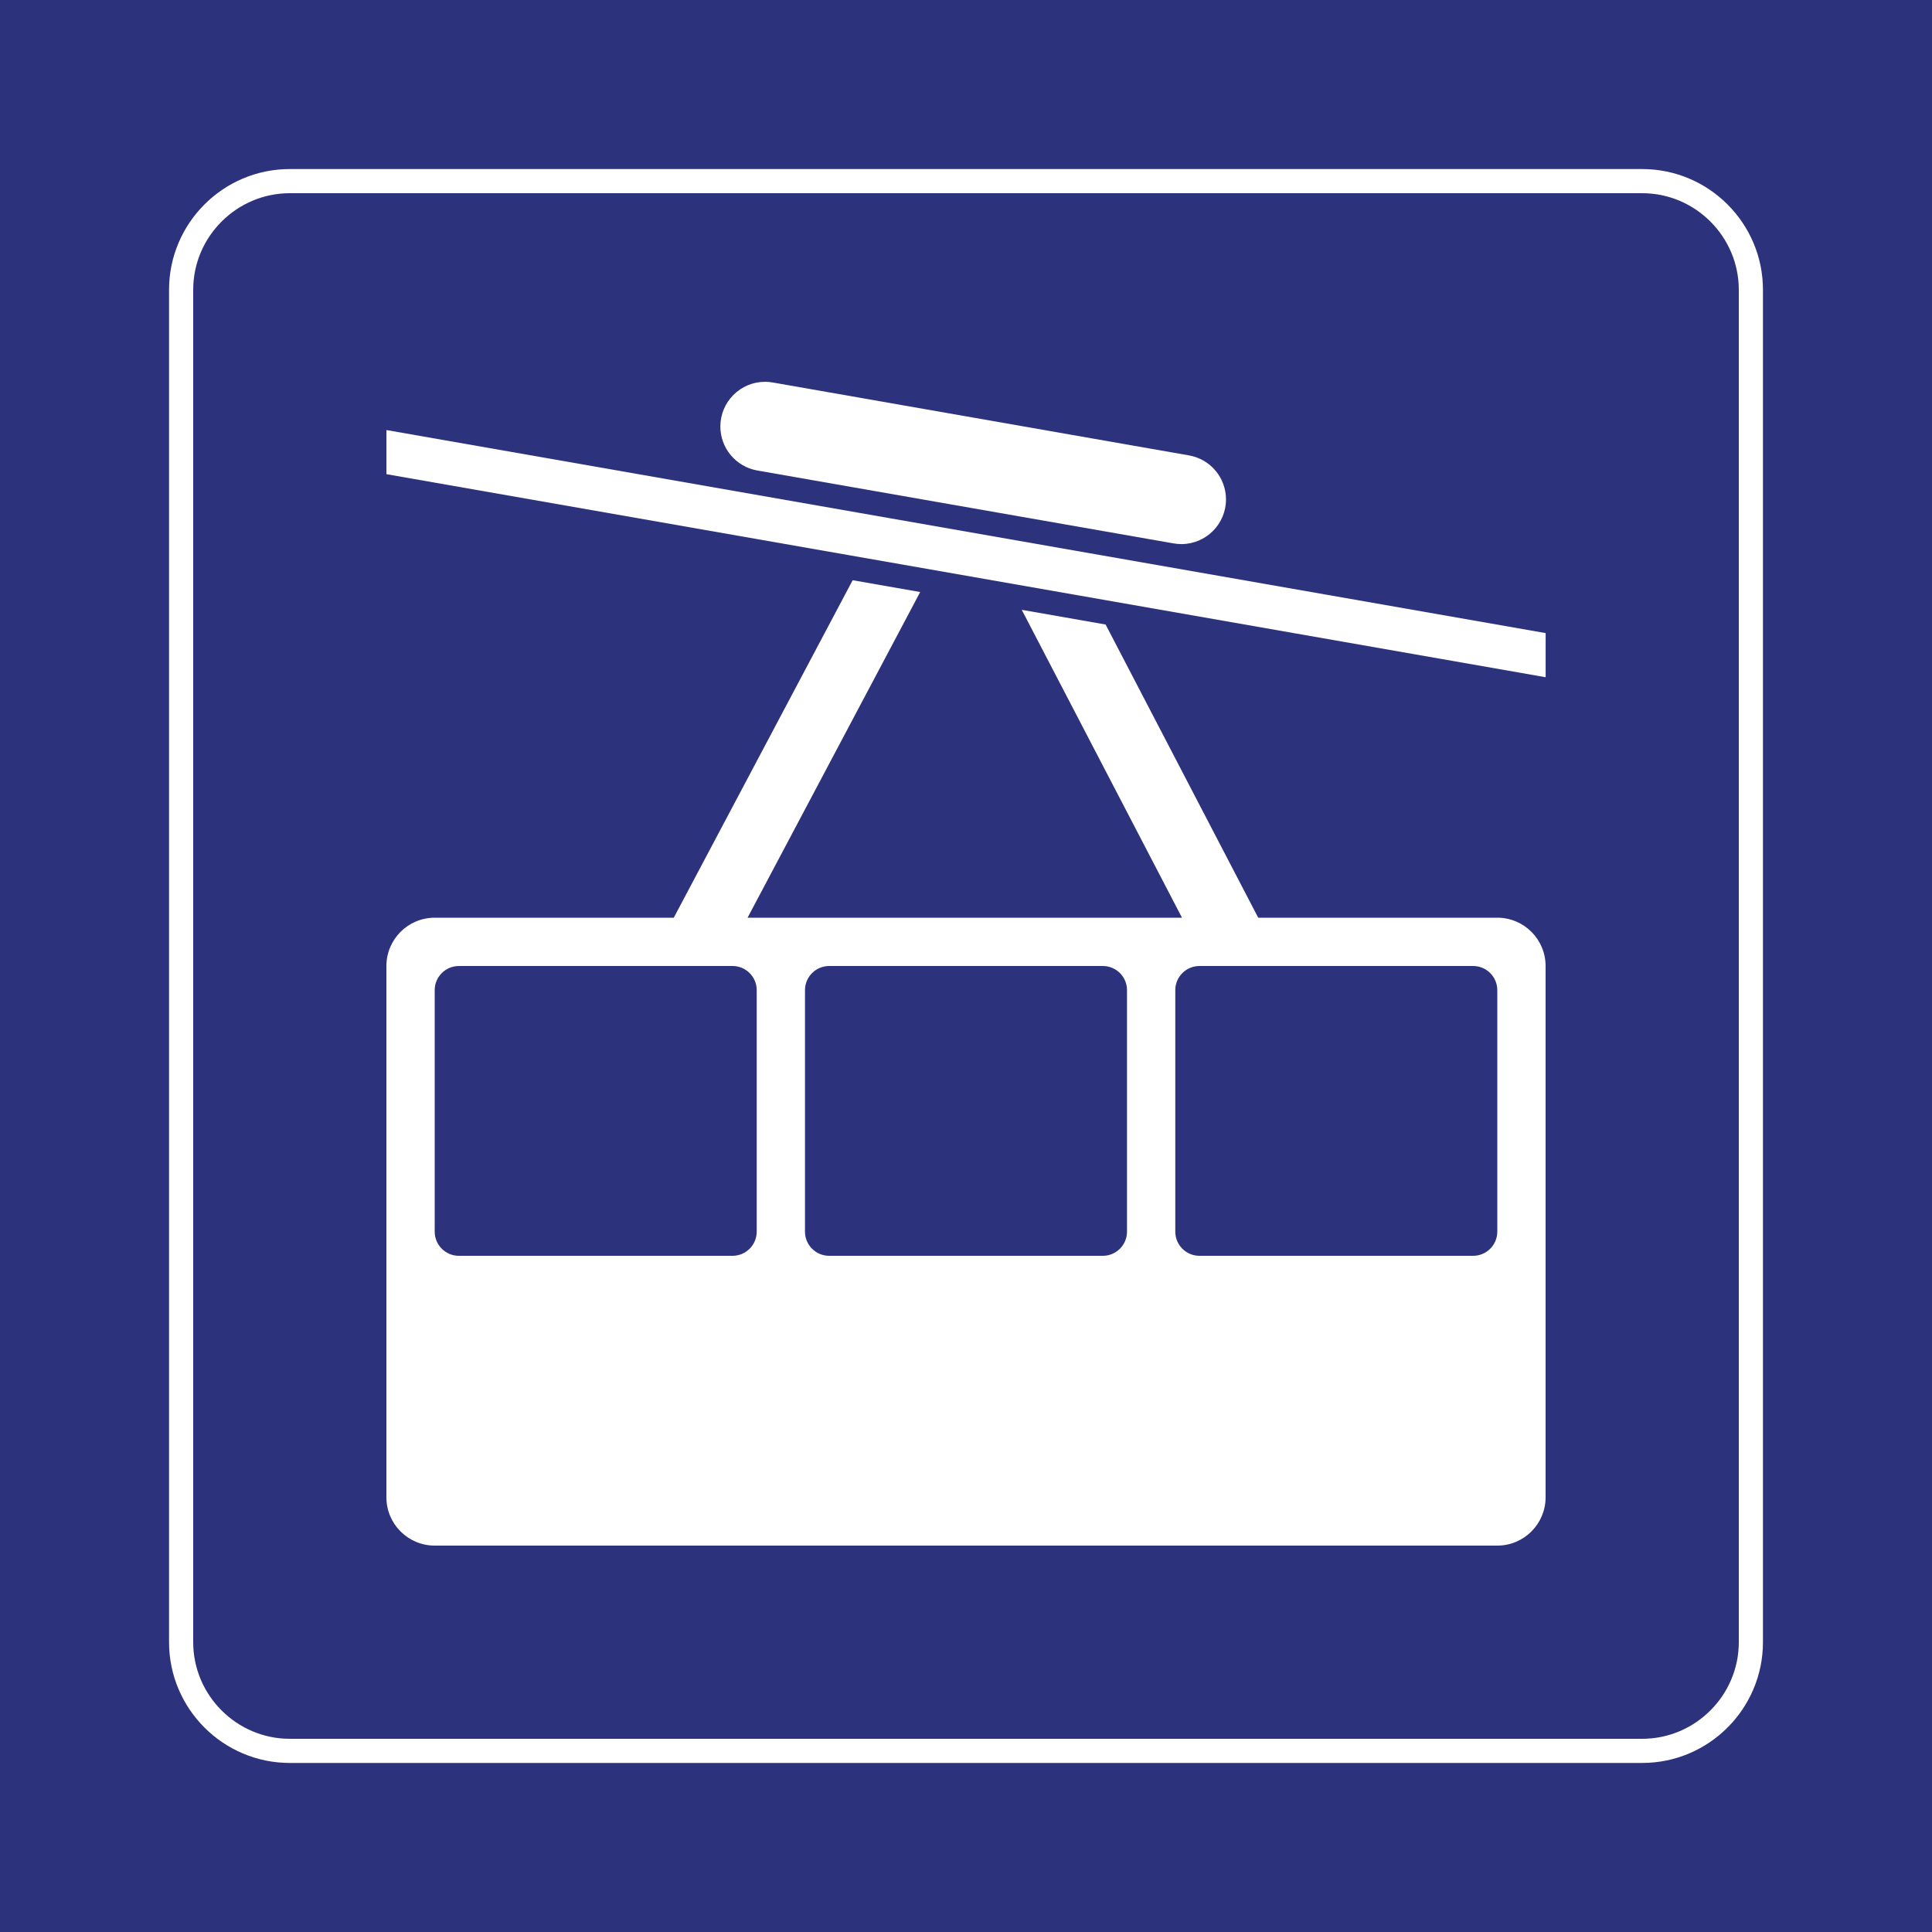
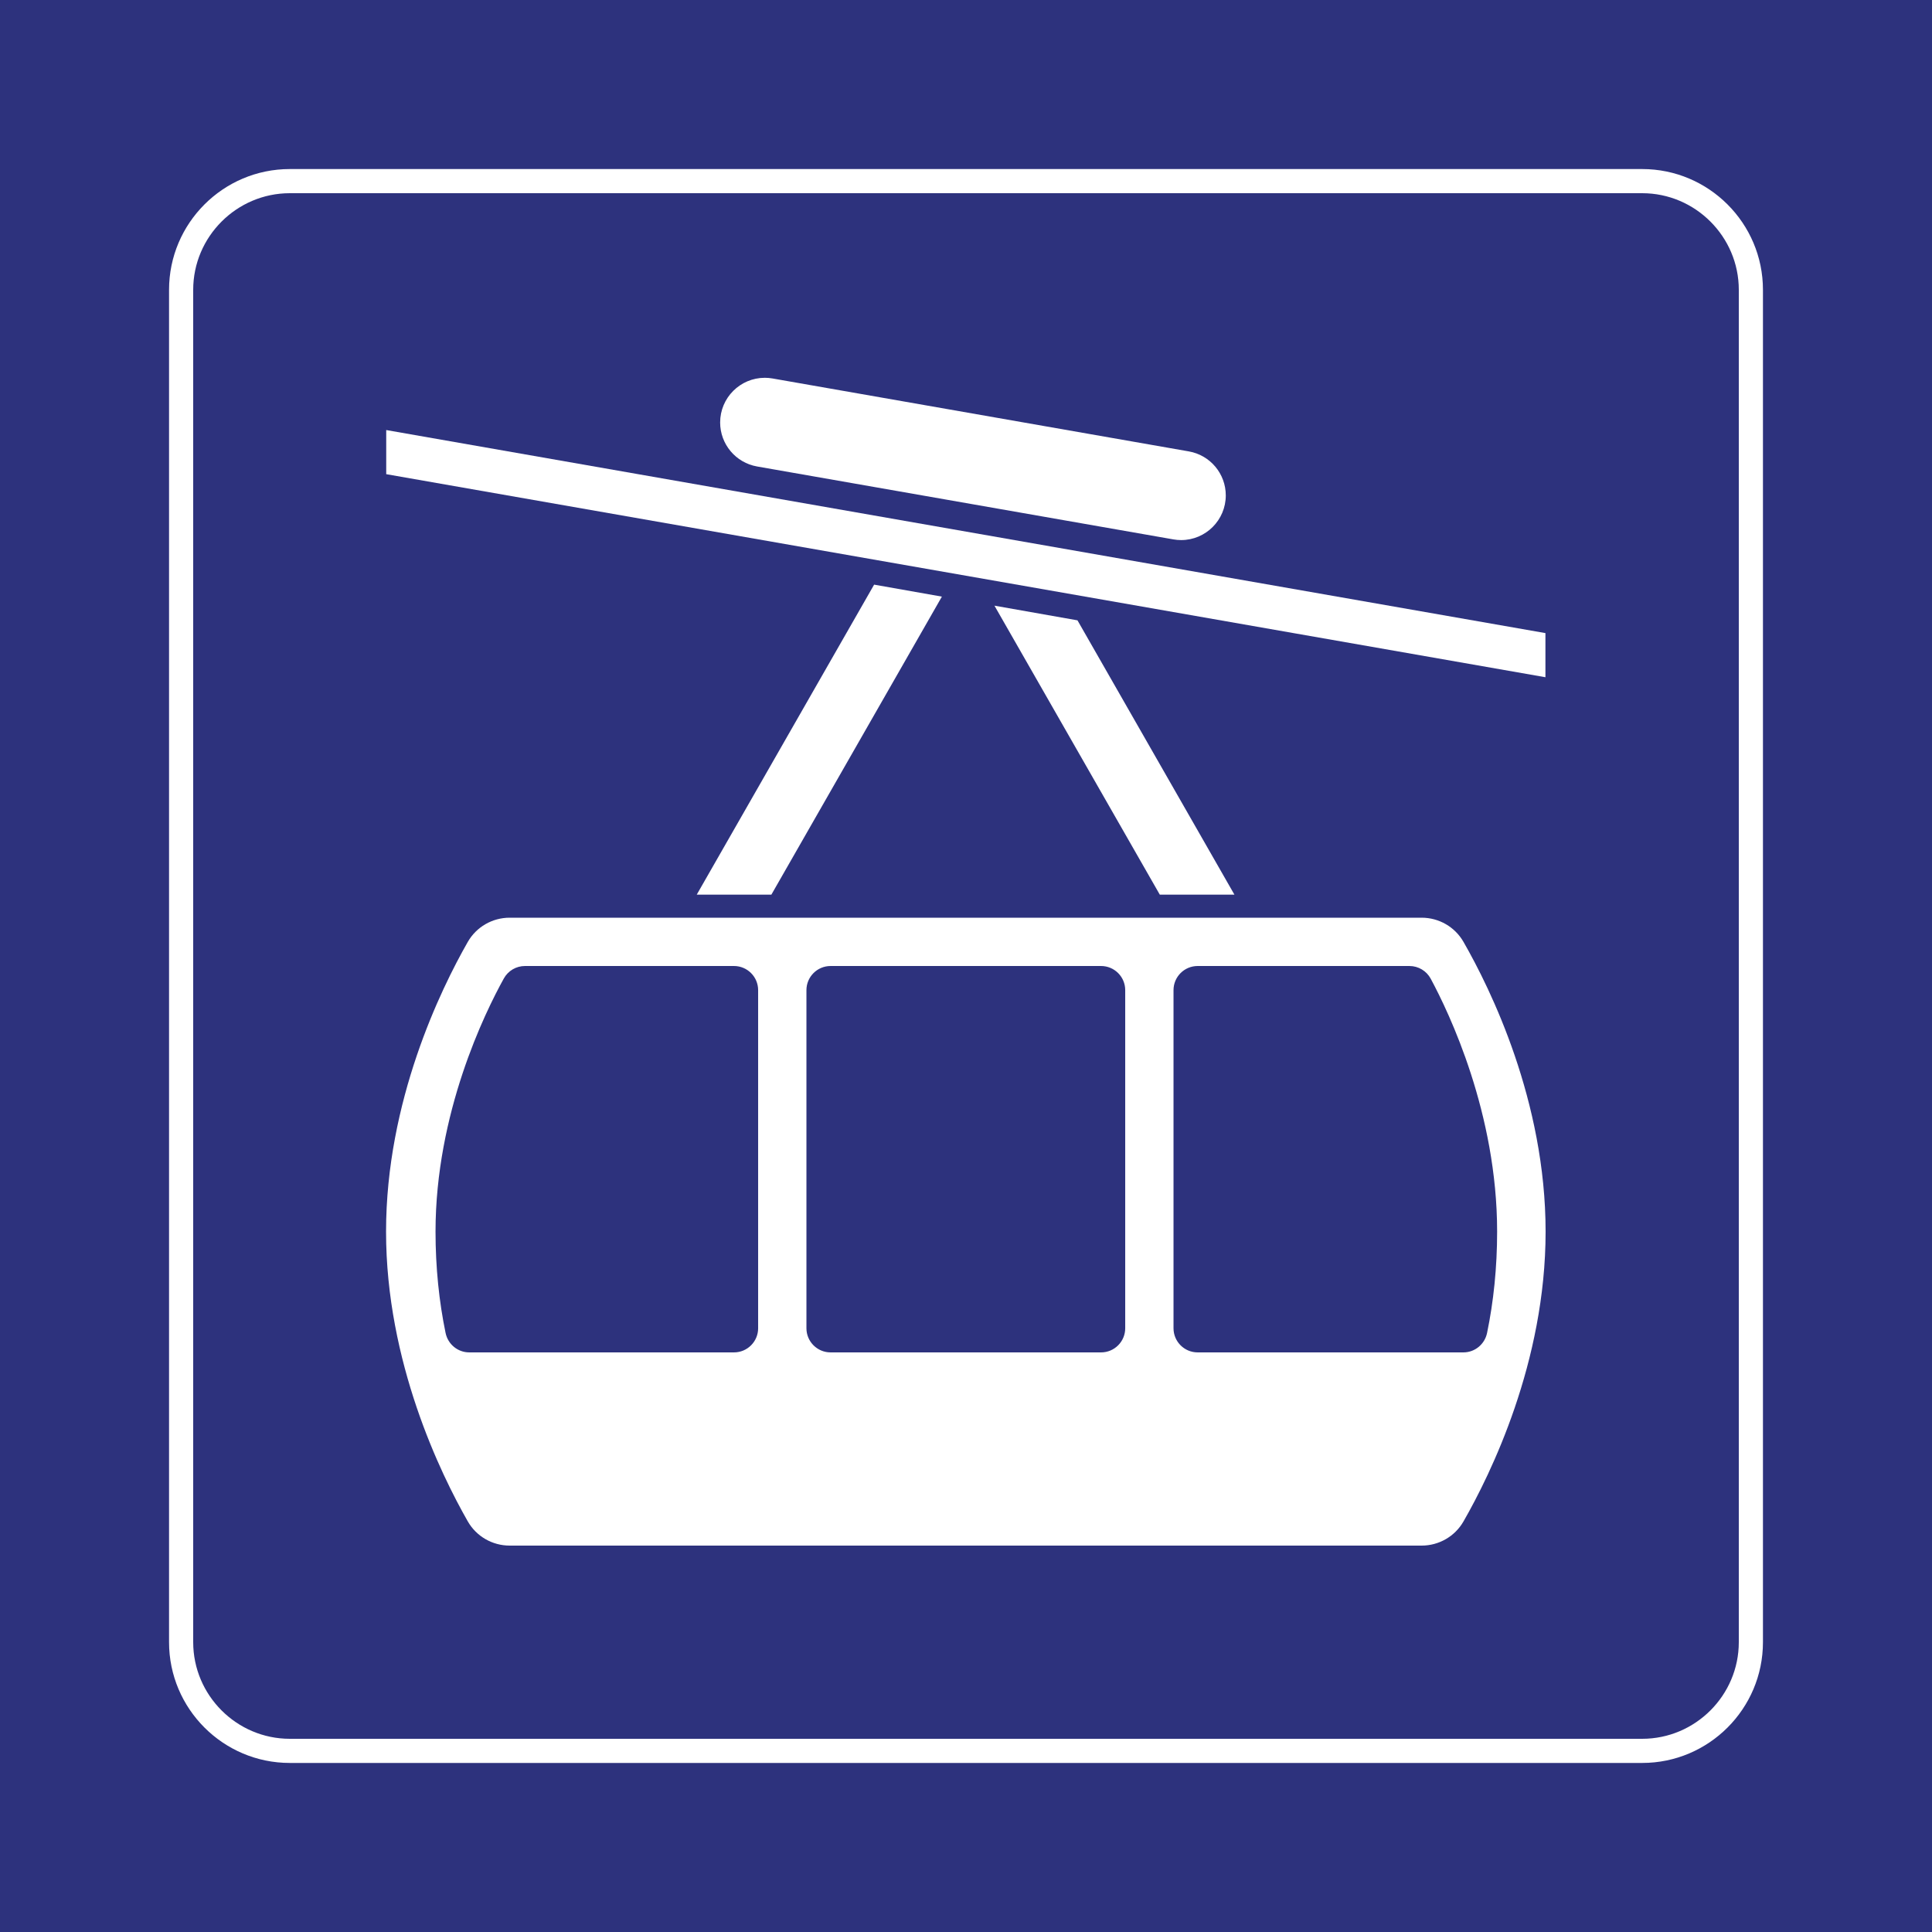
- <svg xmlns="http://www.w3.org/2000/svg" version="1.0" id="Ebene_1" x="0px" y="0px" viewBox="0 0 400 400" enable-background="new 0 0 400 400" xml:space="preserve">
-   <polygon id="background-blue" fill="#2D327D" points="400,0 0,0 0,400 400,400 400,0 " />
+ <svg xmlns="http://www.w3.org/2000/svg" version="1.0" x="0px" y="0px" viewBox="0 0 400 400" enable-background="new 0 0 400 400" xml:space="preserve">
+   <rect id="background-blue" fill="#2D327D" width="400" height="400" />
  <g id="content">
    <path id="frameWhite" fill="#FFFFFF" d="M340,40c11,0,20,9,20,20v280c0,11-9,20-20,20H60c-11,0-20-9-20-20V60c0-11,9-20,20-20H340    M340,35H60c-13.785,0-25,11.215-25,25v280c0,13.785,11.215,25,25,25h280c13.785,0,25-11.215,25-25V60   C365,46.215,353.785,35,340,35L340,35z" />
-     <path fill="#FFFFFF" d="M242.985,112.507l-86.19-15.096c-4.423-0.775-7.652-4.62-7.652-9.11c0-5.108,4.145-9.252,9.25-9.252   c0.535,0,1.068,0.048,1.595,0.14l86.187,15.098c4.427,0.775,7.655,4.62,7.655,9.112c0,5.105-4.145,9.25-9.25,9.25   C244.046,112.648,243.512,112.6,242.985,112.507L242.985,112.507z" />
-     <polygon fill="#FFFFFF" points="320.01,140.213 80.008,98.172 80.008,89.036 320.01,131.076 320.01,140.213  " />
-     <path fill="#FFFFFF" d="M90.001,190.001c-5.519,0-10.001,4.479-10.001,10.002v109.997C80,315.522,84.482,320,90.001,320h219.998   c5.519,0,10.001-4.478,10.001-10.001V200.002c0-5.523-4.482-10.002-10.001-10.002H260.5L228.905,129.3l-17.363-3.043l33.177,63.743   h-89.942l35.739-67.426l-13.98-2.446l-37.037,69.872H90.001L90.001,190.001z M243.331,255.002v-50.001   c0-2.759,2.239-4.999,4.999-4.999H305c2.759,0,4.999,2.239,4.999,4.999v50.001c0,2.757-2.239,4.999-4.999,4.999h-56.671   C245.57,260.001,243.331,257.759,243.331,255.002L243.331,255.002z M166.663,255.002v-50.001c0-2.759,2.243-4.999,5.002-4.999   h56.668c2.76,0,5.002,2.239,5.002,4.999v50.001c0,2.757-2.243,4.999-5.002,4.999h-56.668   C168.906,260.001,166.663,257.759,166.663,255.002L166.663,255.002z M90.001,255.002v-50.001c0-2.759,2.239-4.999,4.998-4.999   h56.671c2.759,0,4.999,2.239,4.999,4.999v50.001c0,2.757-2.24,4.999-4.999,4.999H94.999   C92.24,260.001,90.001,257.759,90.001,255.002L90.001,255.002z" />
+     <path fill="#FFFFFF" d="M242.94,111.676L156.75,96.58c-4.423-0.775-7.652-4.62-7.652-9.11c0-5.108,4.145-9.252,9.25-9.252   c0.535,0,1.068,0.048,1.595,0.14l86.187,15.098c4.427,0.775,7.655,4.62,7.655,9.112c0,5.105-4.145,9.25-9.25,9.25   C244.001,111.817,243.467,111.769,242.94,111.676L242.94,111.676z" />
+     <polygon fill="#FFFFFF" points="319.965,131.076 79.963,89.036 79.963,98.172 319.965,140.213  " />
+     <path fill="#FFFFFF" d="M302.992,194.994c-1.778-3.098-5.086-4.994-8.658-4.994H105.519c-3.579,0-6.892,1.904-8.667,5.011   c-5.604,9.813-16.923,32.976-16.923,59.989c0,27.012,11.319,50.176,16.923,59.989c1.775,3.108,5.089,5.011,8.667,5.011h188.816   c3.572,0,6.88-1.896,8.658-4.994C308.618,305.203,320,282.028,320,255C320,227.972,308.618,204.797,302.992,194.994z    M156.964,274.999c0,2.761-2.239,5-5,5H97.158c-2.387,0-4.422-1.69-4.906-4.027c-1.339-6.463-2.081-13.543-2.081-20.972   c0-24.553,10.224-45.348,14.143-52.418c0.883-1.593,2.555-2.581,4.376-2.581h43.273c2.761,0,5,2.239,5,5V274.999z M232.964,274.999   c0,2.761-2.239,5-5,5h-56c-2.761,0-5-2.239-5-5v-69.998c0-2.761,2.239-5,5-5h56c2.761,0,5,2.239,5,5V274.999z M302.977,279.999   h-55.013c-2.761,0-5-2.239-5-5v-69.998c0-2.761,2.239-5,5-5h43.847c1.841,0,3.529,1.008,4.402,2.628   c3.836,7.115,13.751,27.872,13.751,52.37c0,7.429-0.742,14.509-2.081,20.972C307.399,278.309,305.364,279.999,302.977,279.999z" />
+     <polygon fill="#FFFFFF" points="180.978,121.043 144.255,185.225 159.705,185.225 195.008,123.524  " />
+     <polygon fill="#FFFFFF" points="205.89,125.396 240.123,185.225 255.573,185.225 223.08,128.435  " />
  </g>
</svg>
